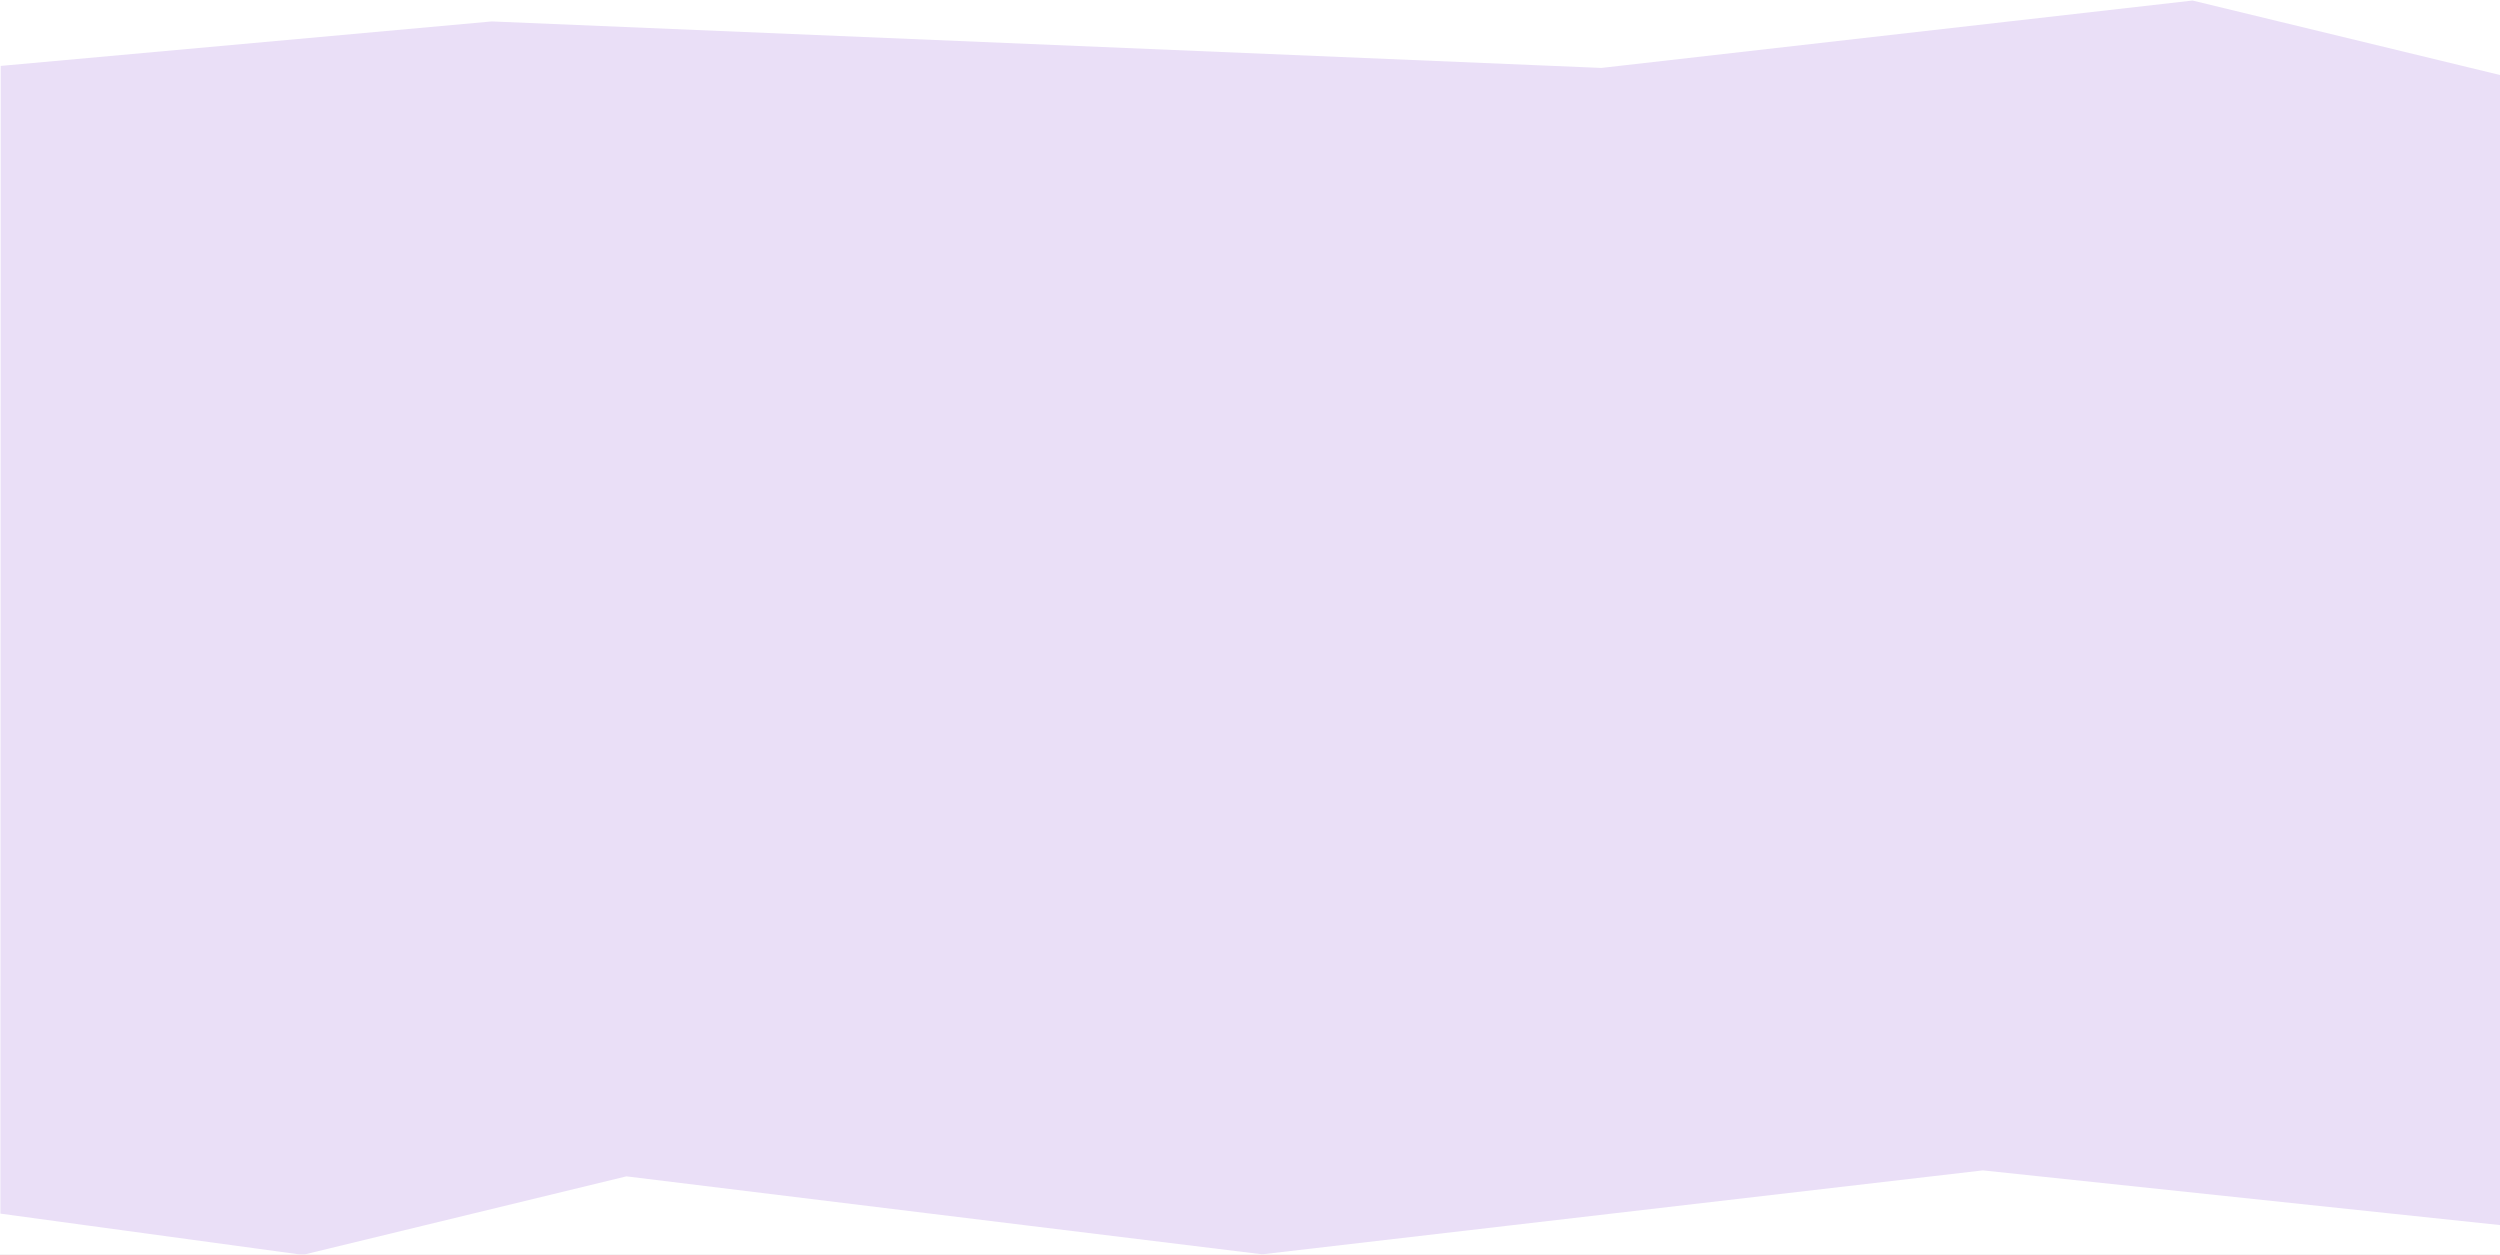
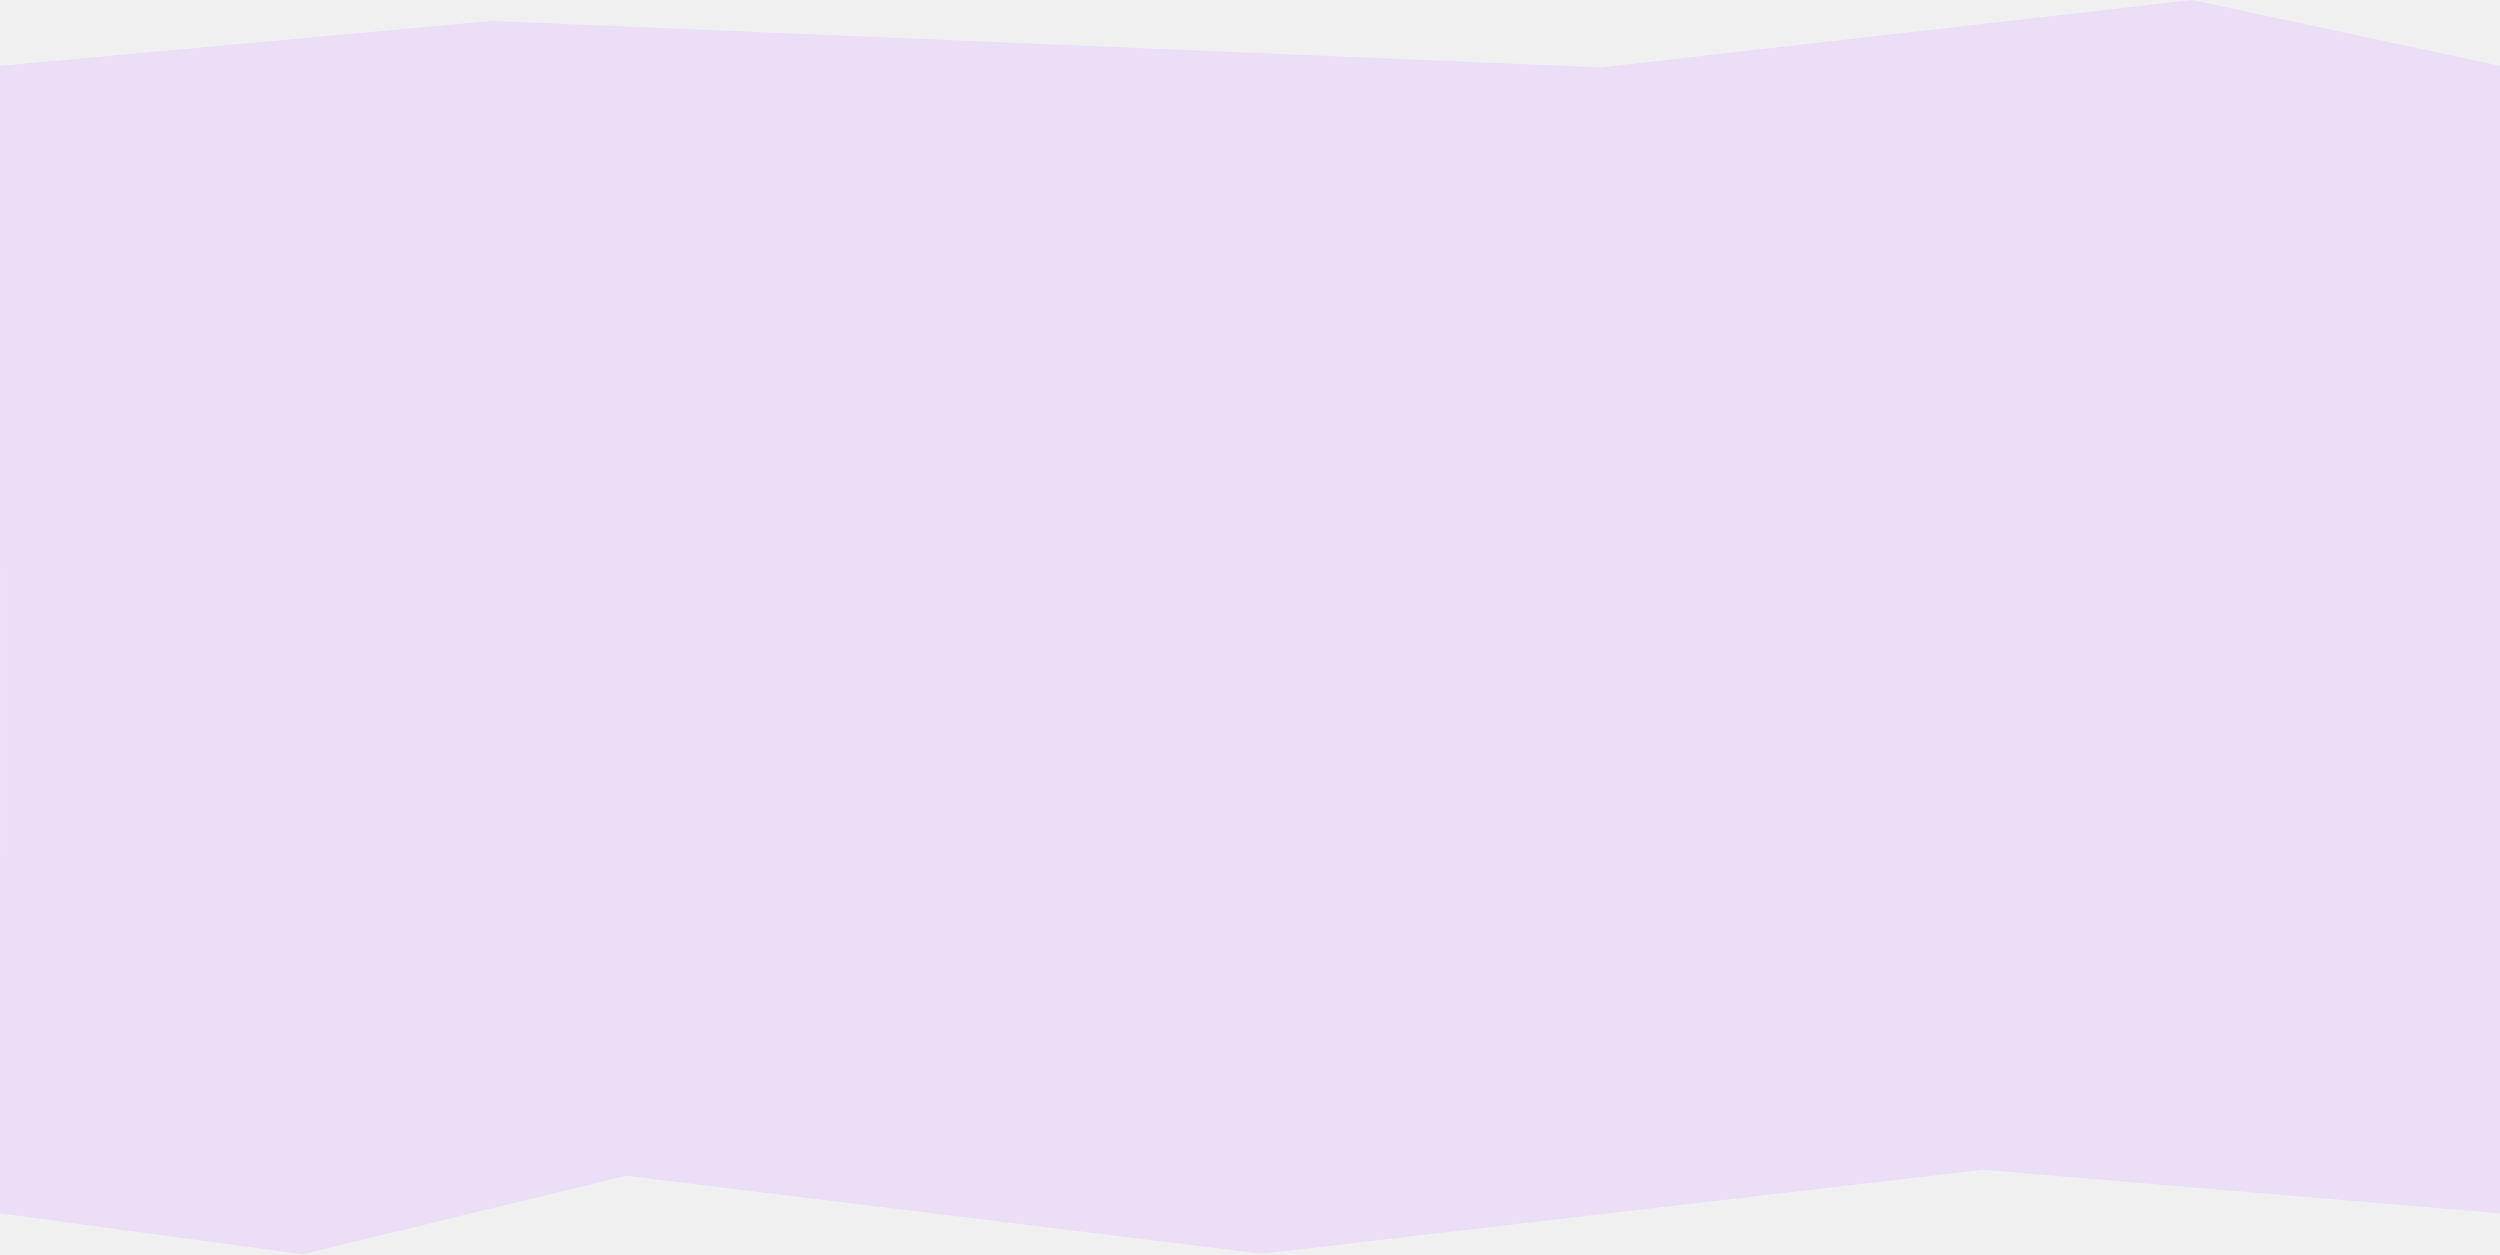
- <svg xmlns="http://www.w3.org/2000/svg" width="1921.37" height="964" viewBox="0 0 1921.37 964">
-   <defs>
-     <clipPath id="clip-Background">
-       <rect width="1921.37" height="964" />
-     </clipPath>
-   </defs>
-   <g id="Background" clip-path="url(#clip-Background)">
-     <rect width="1921.37" height="964" fill="#fff" />
-     <path id="Path_8" data-name="Path 8" d="M-.458,77.653,376.958,43.472l852.737,35.736,454.377-51.793,236.6,57.3-.259,883.817-397.5-42.041-553.869,64.5L480.408,931.082,231.727,991.419-.7,959.722Z" transform="translate(1 -27)" fill="#eadff7" />
-   </g>
+ <svg xmlns="http://www.w3.org/2000/svg" width="1921.514" height="964.038" viewBox="0 0 1921.514 964.038">
+   <path id="Path_8" data-name="Path 8" d="M-.7,78,377.016,43.472l852.87,35.737,454.448-51.8L1920.767,78l-.047,882-397.574-33.483-553.955,64.5L480.483,931.113l-248.72,60.339L-.747,960Z" transform="translate(0.747 -27.414)" fill="#eadff7" />
</svg>
